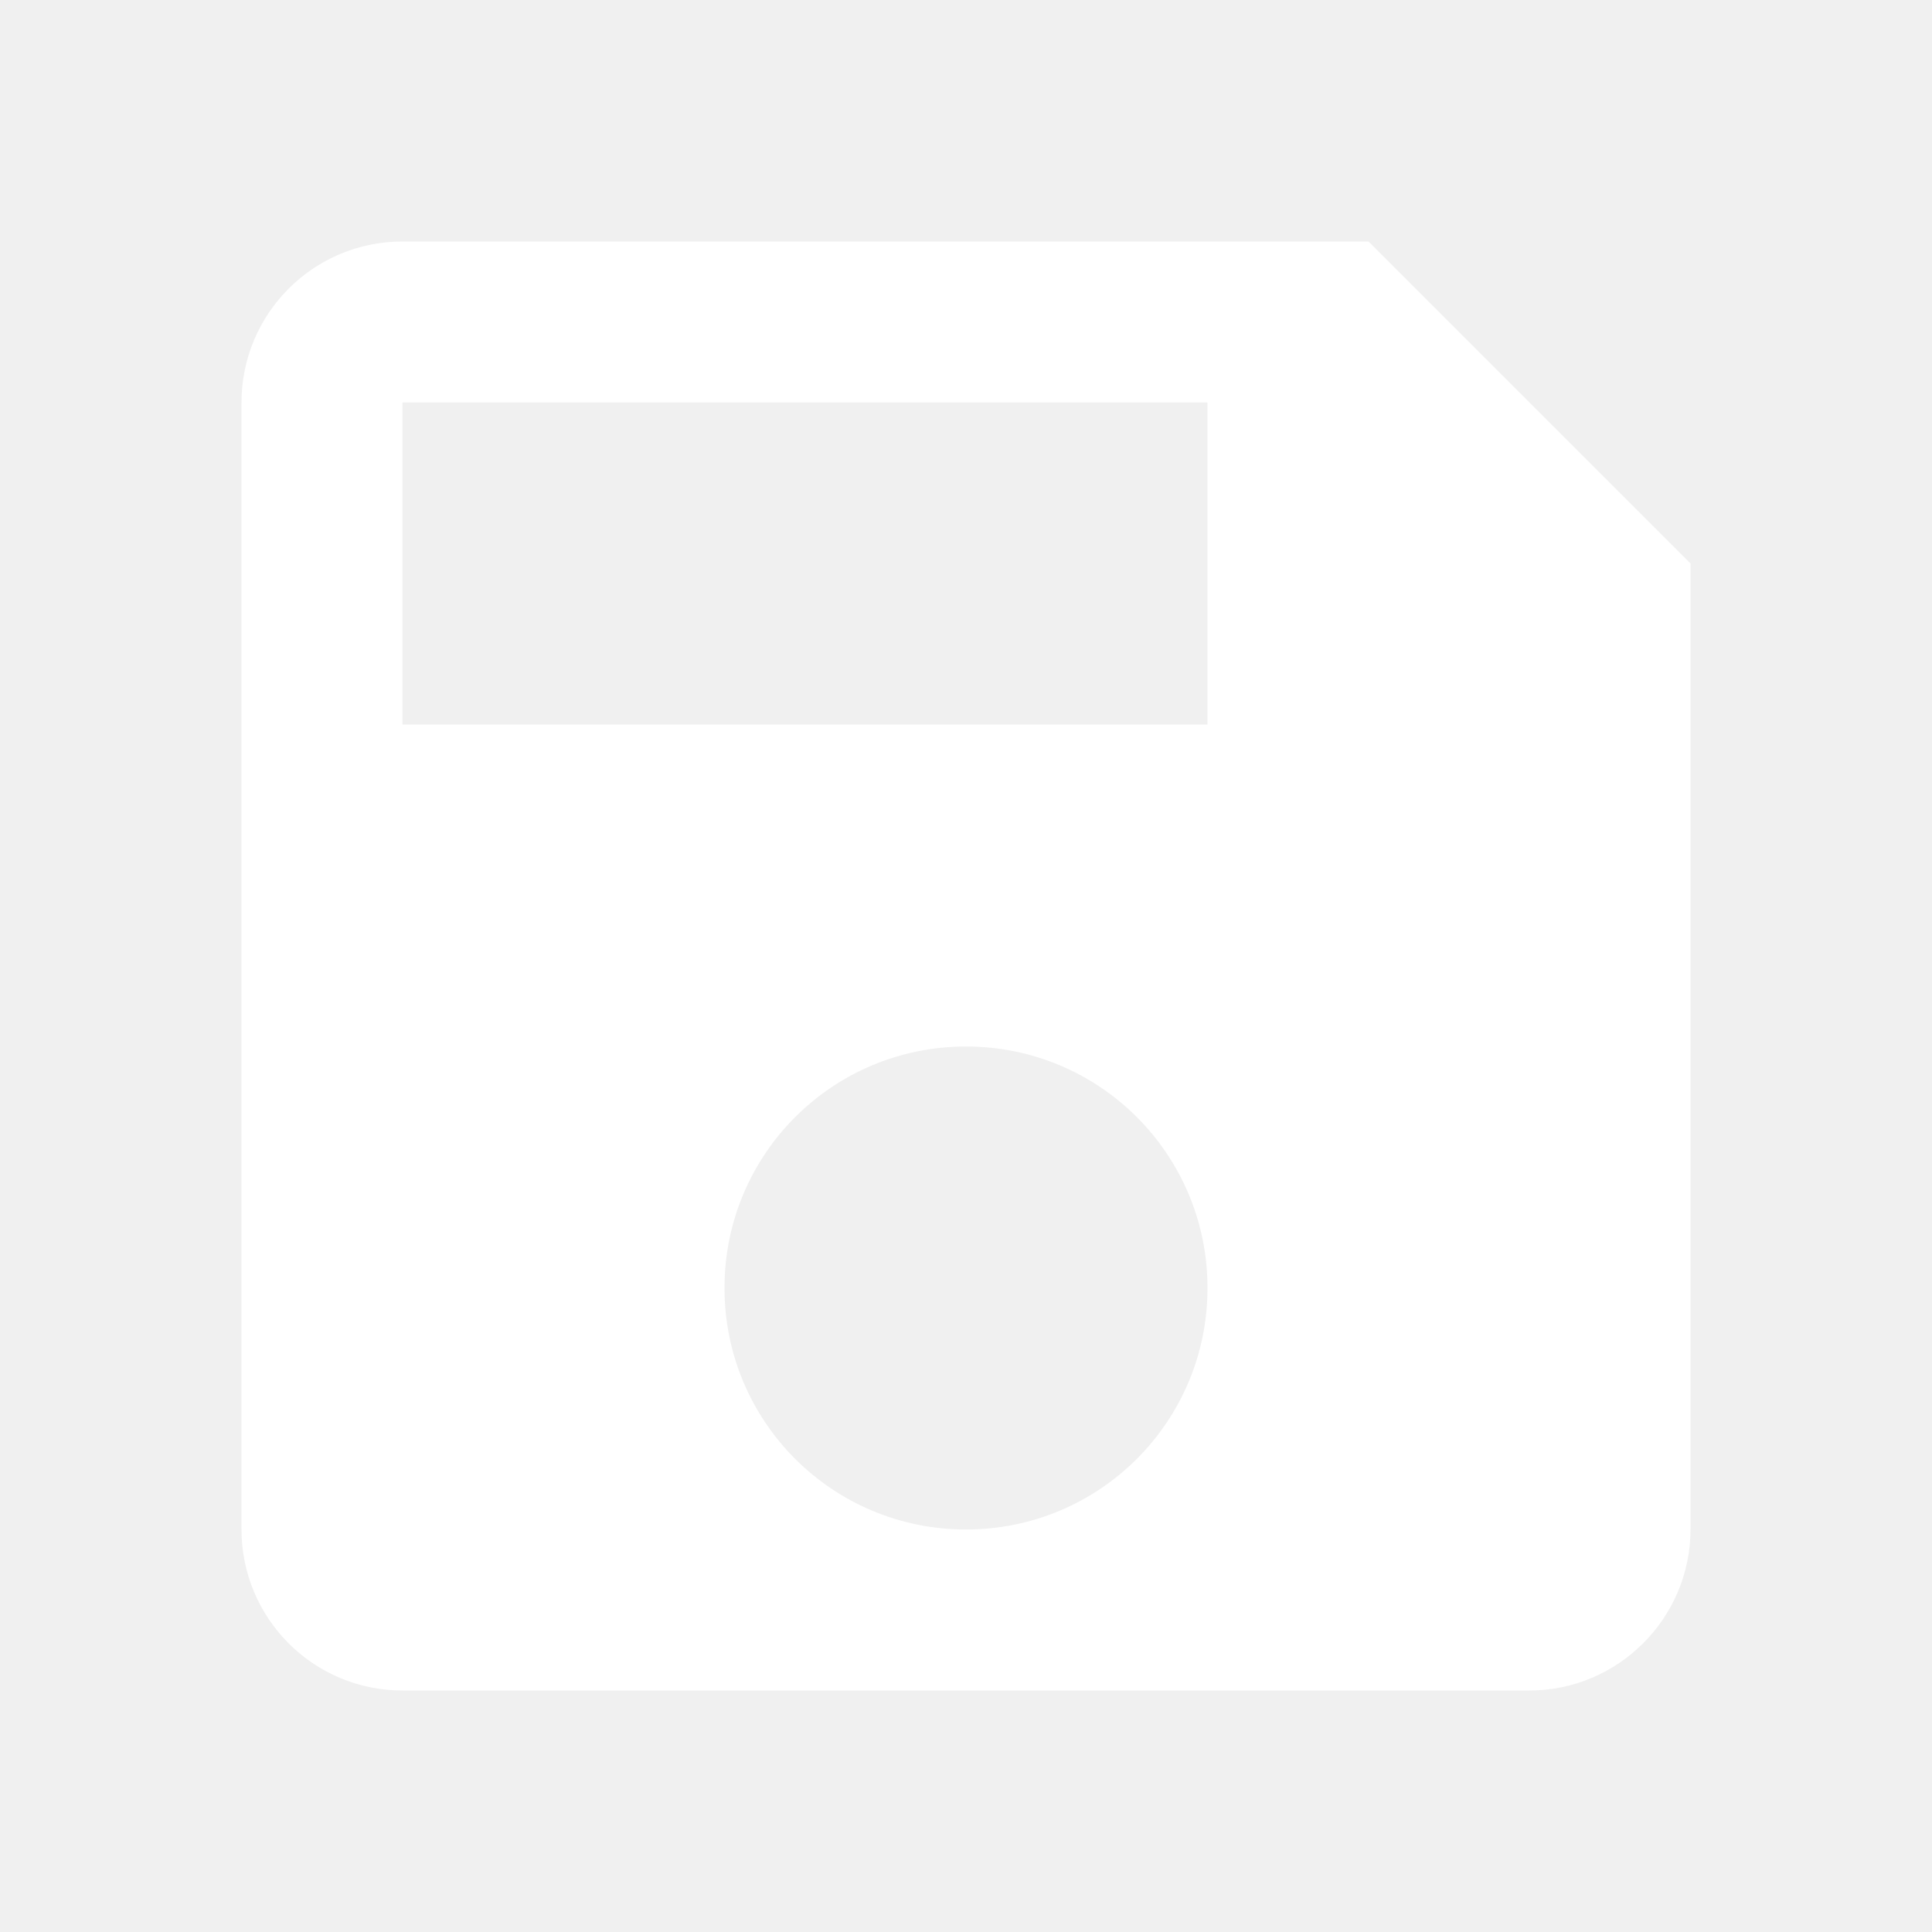
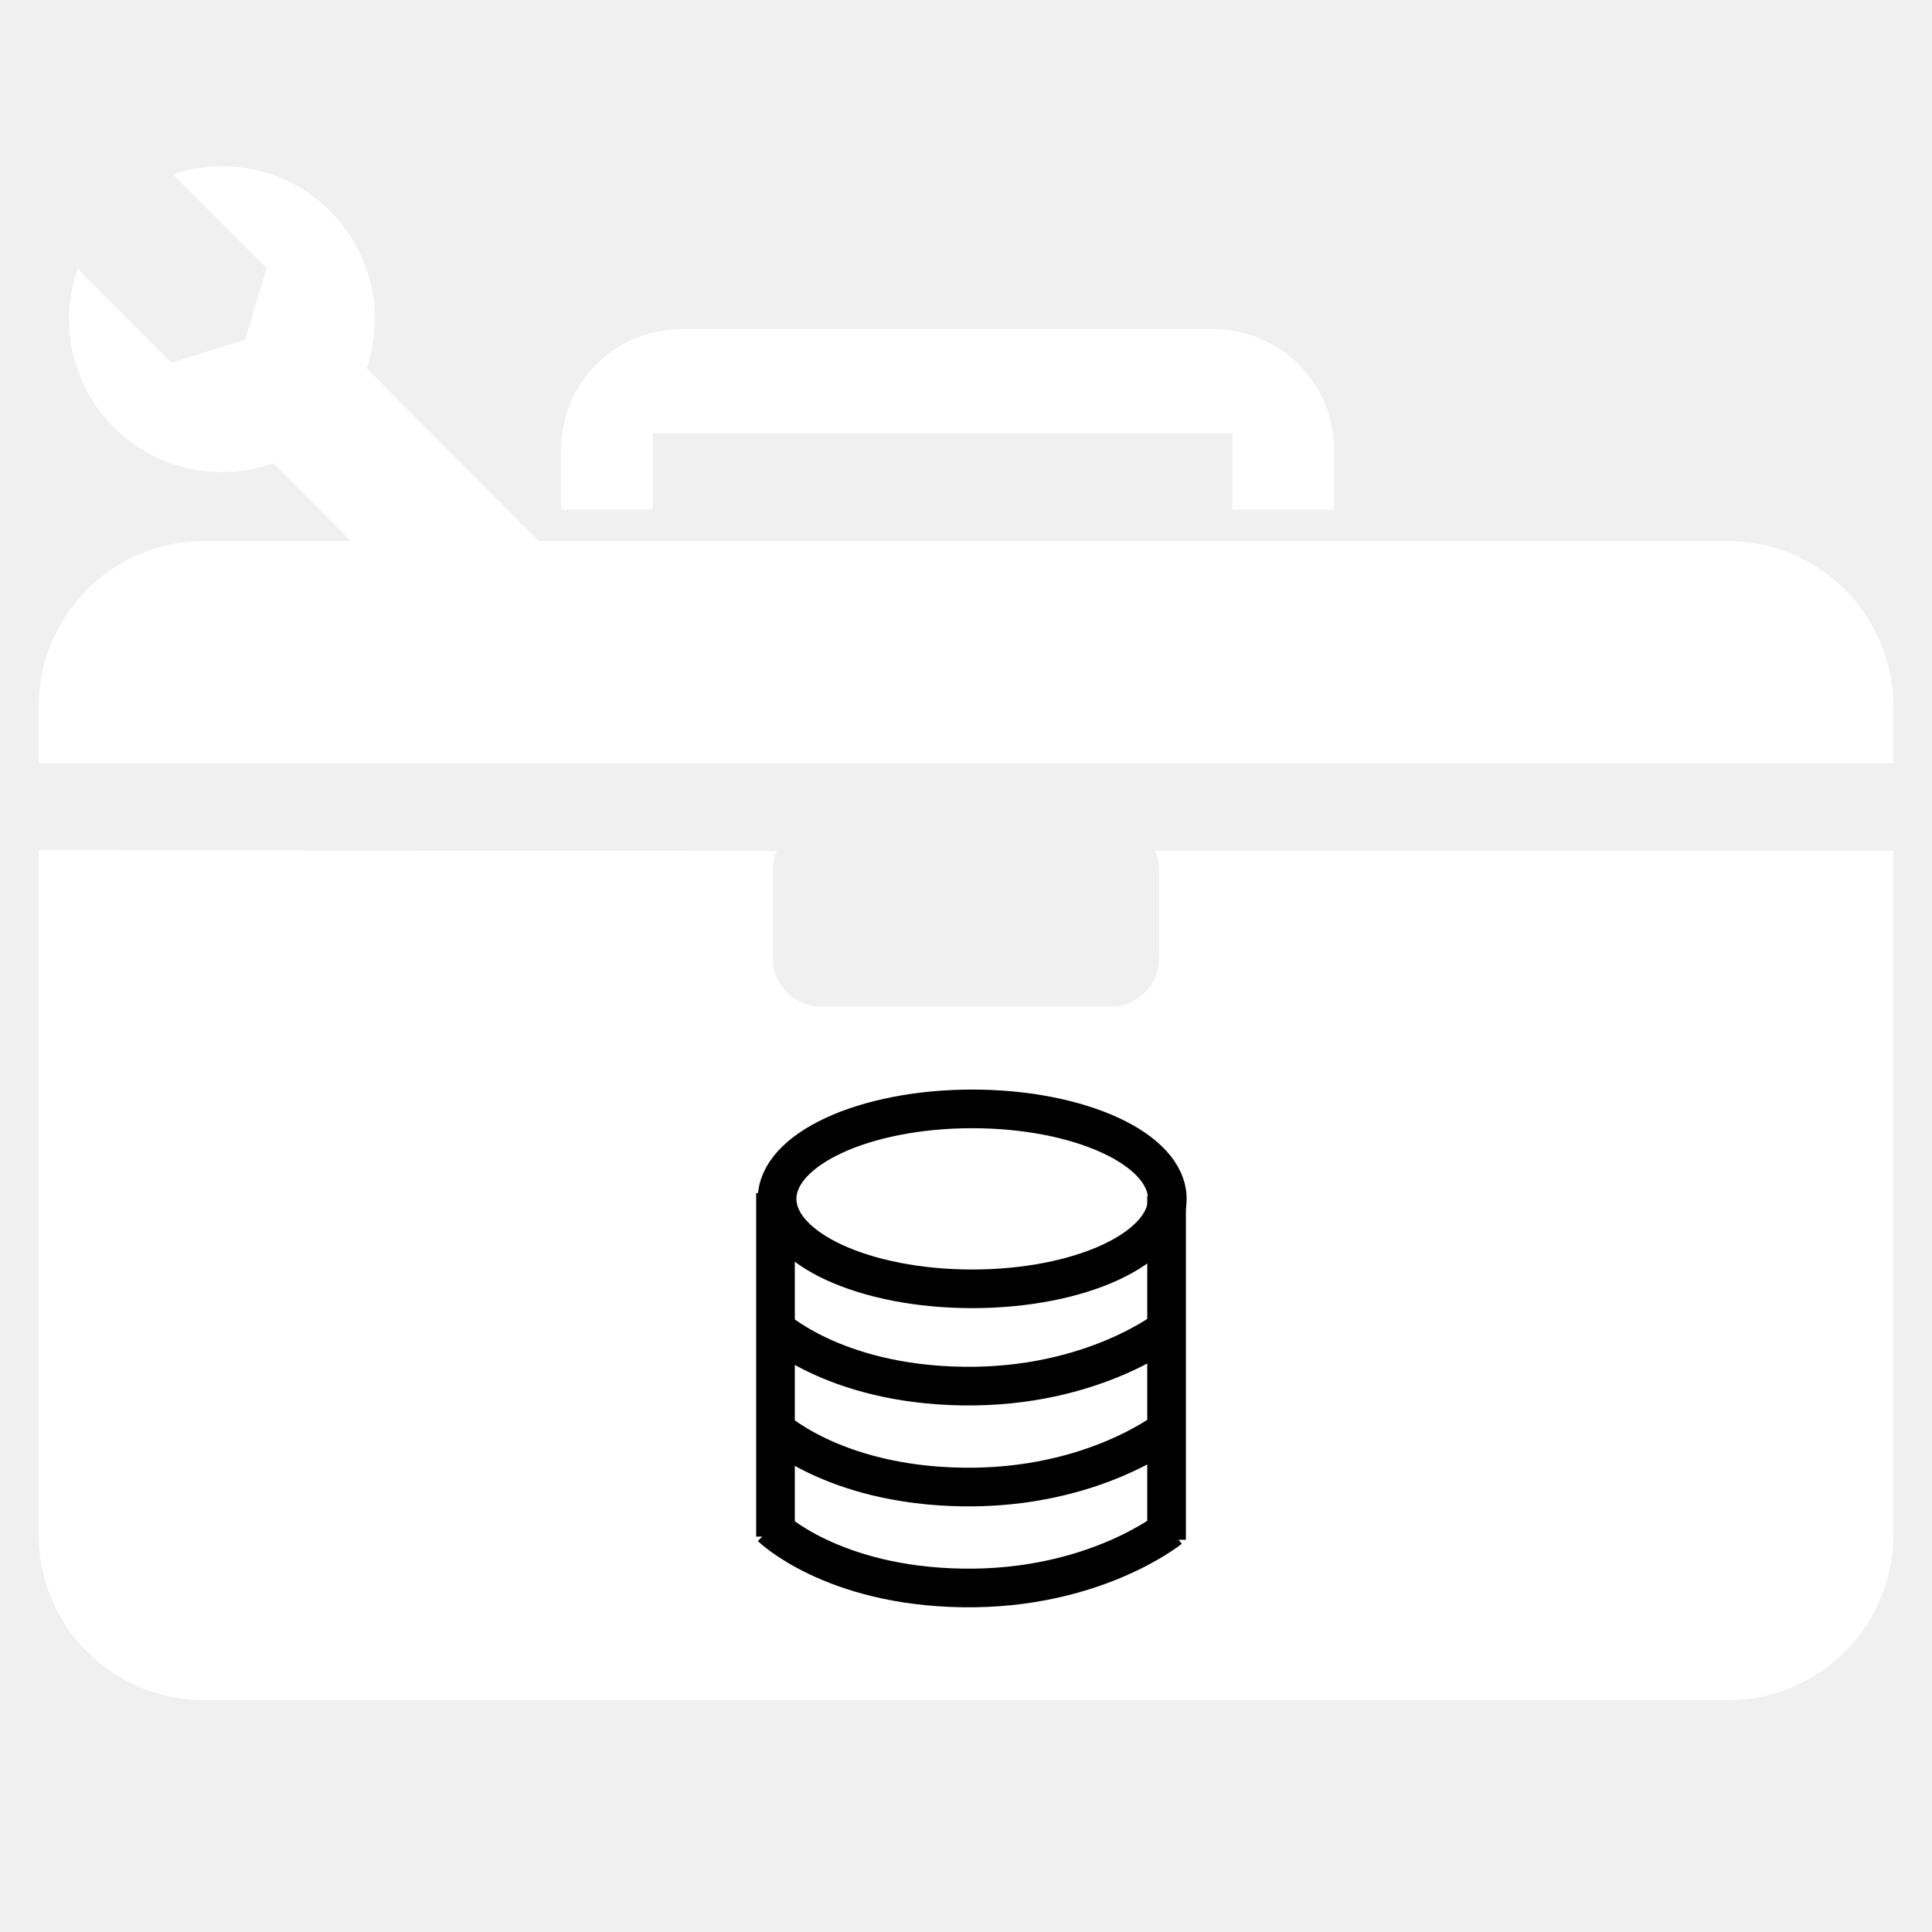
- <svg xmlns="http://www.w3.org/2000/svg" fill="#ffffff" height="48" viewBox="0 0 24 24" width="48">
-   <path d="M0 0h24v24H0z" fill="none" />
-   <path d="M17 3H5c-1.11 0-2 .9-2 2v14c0 1.1.89 2 2 2h14c1.1 0 2-.9 2-2V7l-4-4zm-5 16c-1.66 0-3-1.34-3-3s1.34-3 3-3 3 1.34 3 3-1.34 3-3 3zm3-10H5V5h10v4z" />
+ <svg xmlns="http://www.w3.org/2000/svg" xmlns:xlink="http://www.w3.org/1999/xlink" id="svg4137" height="100" width="100" version="1.1" viewBox="0 0 100 100">
+   <g id="layer1" fill="#fff" transform="translate(0 -952.36)">
+     <path id="rect4685" d="m10.586 980.36c-4.757 0-8.586 3.83-8.586 8.59v2.906h96v-2.906c0-4.757-3.829-8.586-8.586-8.586h-78.828zm-8.586 16.04v35.377c0 4.757 3.829 8.586 8.586 8.586h78.828c4.757 0 8.586-3.829 8.586-8.586v-35.377h-38.211c0.135 0.29 0.211 0.63 0.211 0.99v4.545c0 1.399-1.126 2.525-2.525 2.525h-14.949c-1.4 0-2.526-1.1-2.526-2.5v-4.545c0-0.36 0.076-0.702 0.211-1.012l-38.211-0.05z" />
+     <path id="rect4687" d="m35.272 969.4c-3.452 0-6.231 2.778-6.231 6.231v3.107h4.748v-3.959h30v3.959h5.252v-3.107c0-3.452-2.778-6.231-6.231-6.231h-27.539z" />
+     <g id="g5242" transform="matrix(.62432 0 0 .62432 5.1322 393.17)">
+       <path id="path5225" d="m10.178-42.902a12.679 12.679 0 0 0 -4.049 0.68l7.717 7.717-7.859 7.861-7.762-7.762a12.679 12.679 0 0 0 -0.725 4.183 12.679 12.679 0 0 0 12.678 12.678 12.679 12.679 0 0 0 12.679 -12.678 12.679 12.679 0 0 0 -12.679 -12.679zm3.731 8.357-1.815 6.041-6.143 1.9 7.957-7.941z" transform="translate(0 952.36)" />
+       <rect id="rect5240" ry="2.508" transform="matrix(.70568 .70853 -.72767 .68593 0 0)" height="11.036" width="32.993" y="638.14" x="685.29" />
+     </g>
+     <g id="g5300" transform="matrix(.65299 0 0 .65299 41.971 430.45)" stroke="#000" stroke-width="3.063">
+       <ellipse id="path5246" rx="15.465" transform="scale(1,-1)" stroke="#000" ry="7.131" cy="-894.29" cx="12.788" stroke-width="3.063" fill="#fff" />
+       <path id="path5288" d="m-3.134 904.32s4.779 4.665 15.188 4.812c10.409 0.147 16.384-4.693 16.384-4.693" fill-rule="evenodd" stroke="#000" stroke-width="3.063" fill="#fff" />
+       <path id="path5292" d="m-2.805 893.83v27.232" fill-rule="evenodd" stroke="#000" stroke-width="3.063" fill="#fff" />
+       <g stroke="#000000" stroke-width="3.063" fill="#ffffff">
+         <use id="use5294" xlink:href="#path5288" transform="translate(0,8)" height="100%" width="100%" stroke="#000000" y="0" x="0" stroke-width="3.063" fill="#ffffff" />
+         <use id="use5296" xlink:href="#use5294" transform="translate(0,8)" height="100%" width="100%" y="0" x="0" />
+         <use id="use5298" xlink:href="#path5292" transform="translate(30.999 .25254)" height="100%" width="100%" y="0" x="0" />
+       </g>
+     </g>
+   </g>
+   <style id="style4830" type="text/css">.st0{fill:#333333;}</style>
+   <style id="style4998" type="text/css">.st0{fill:#333333;}</style>
</svg>
